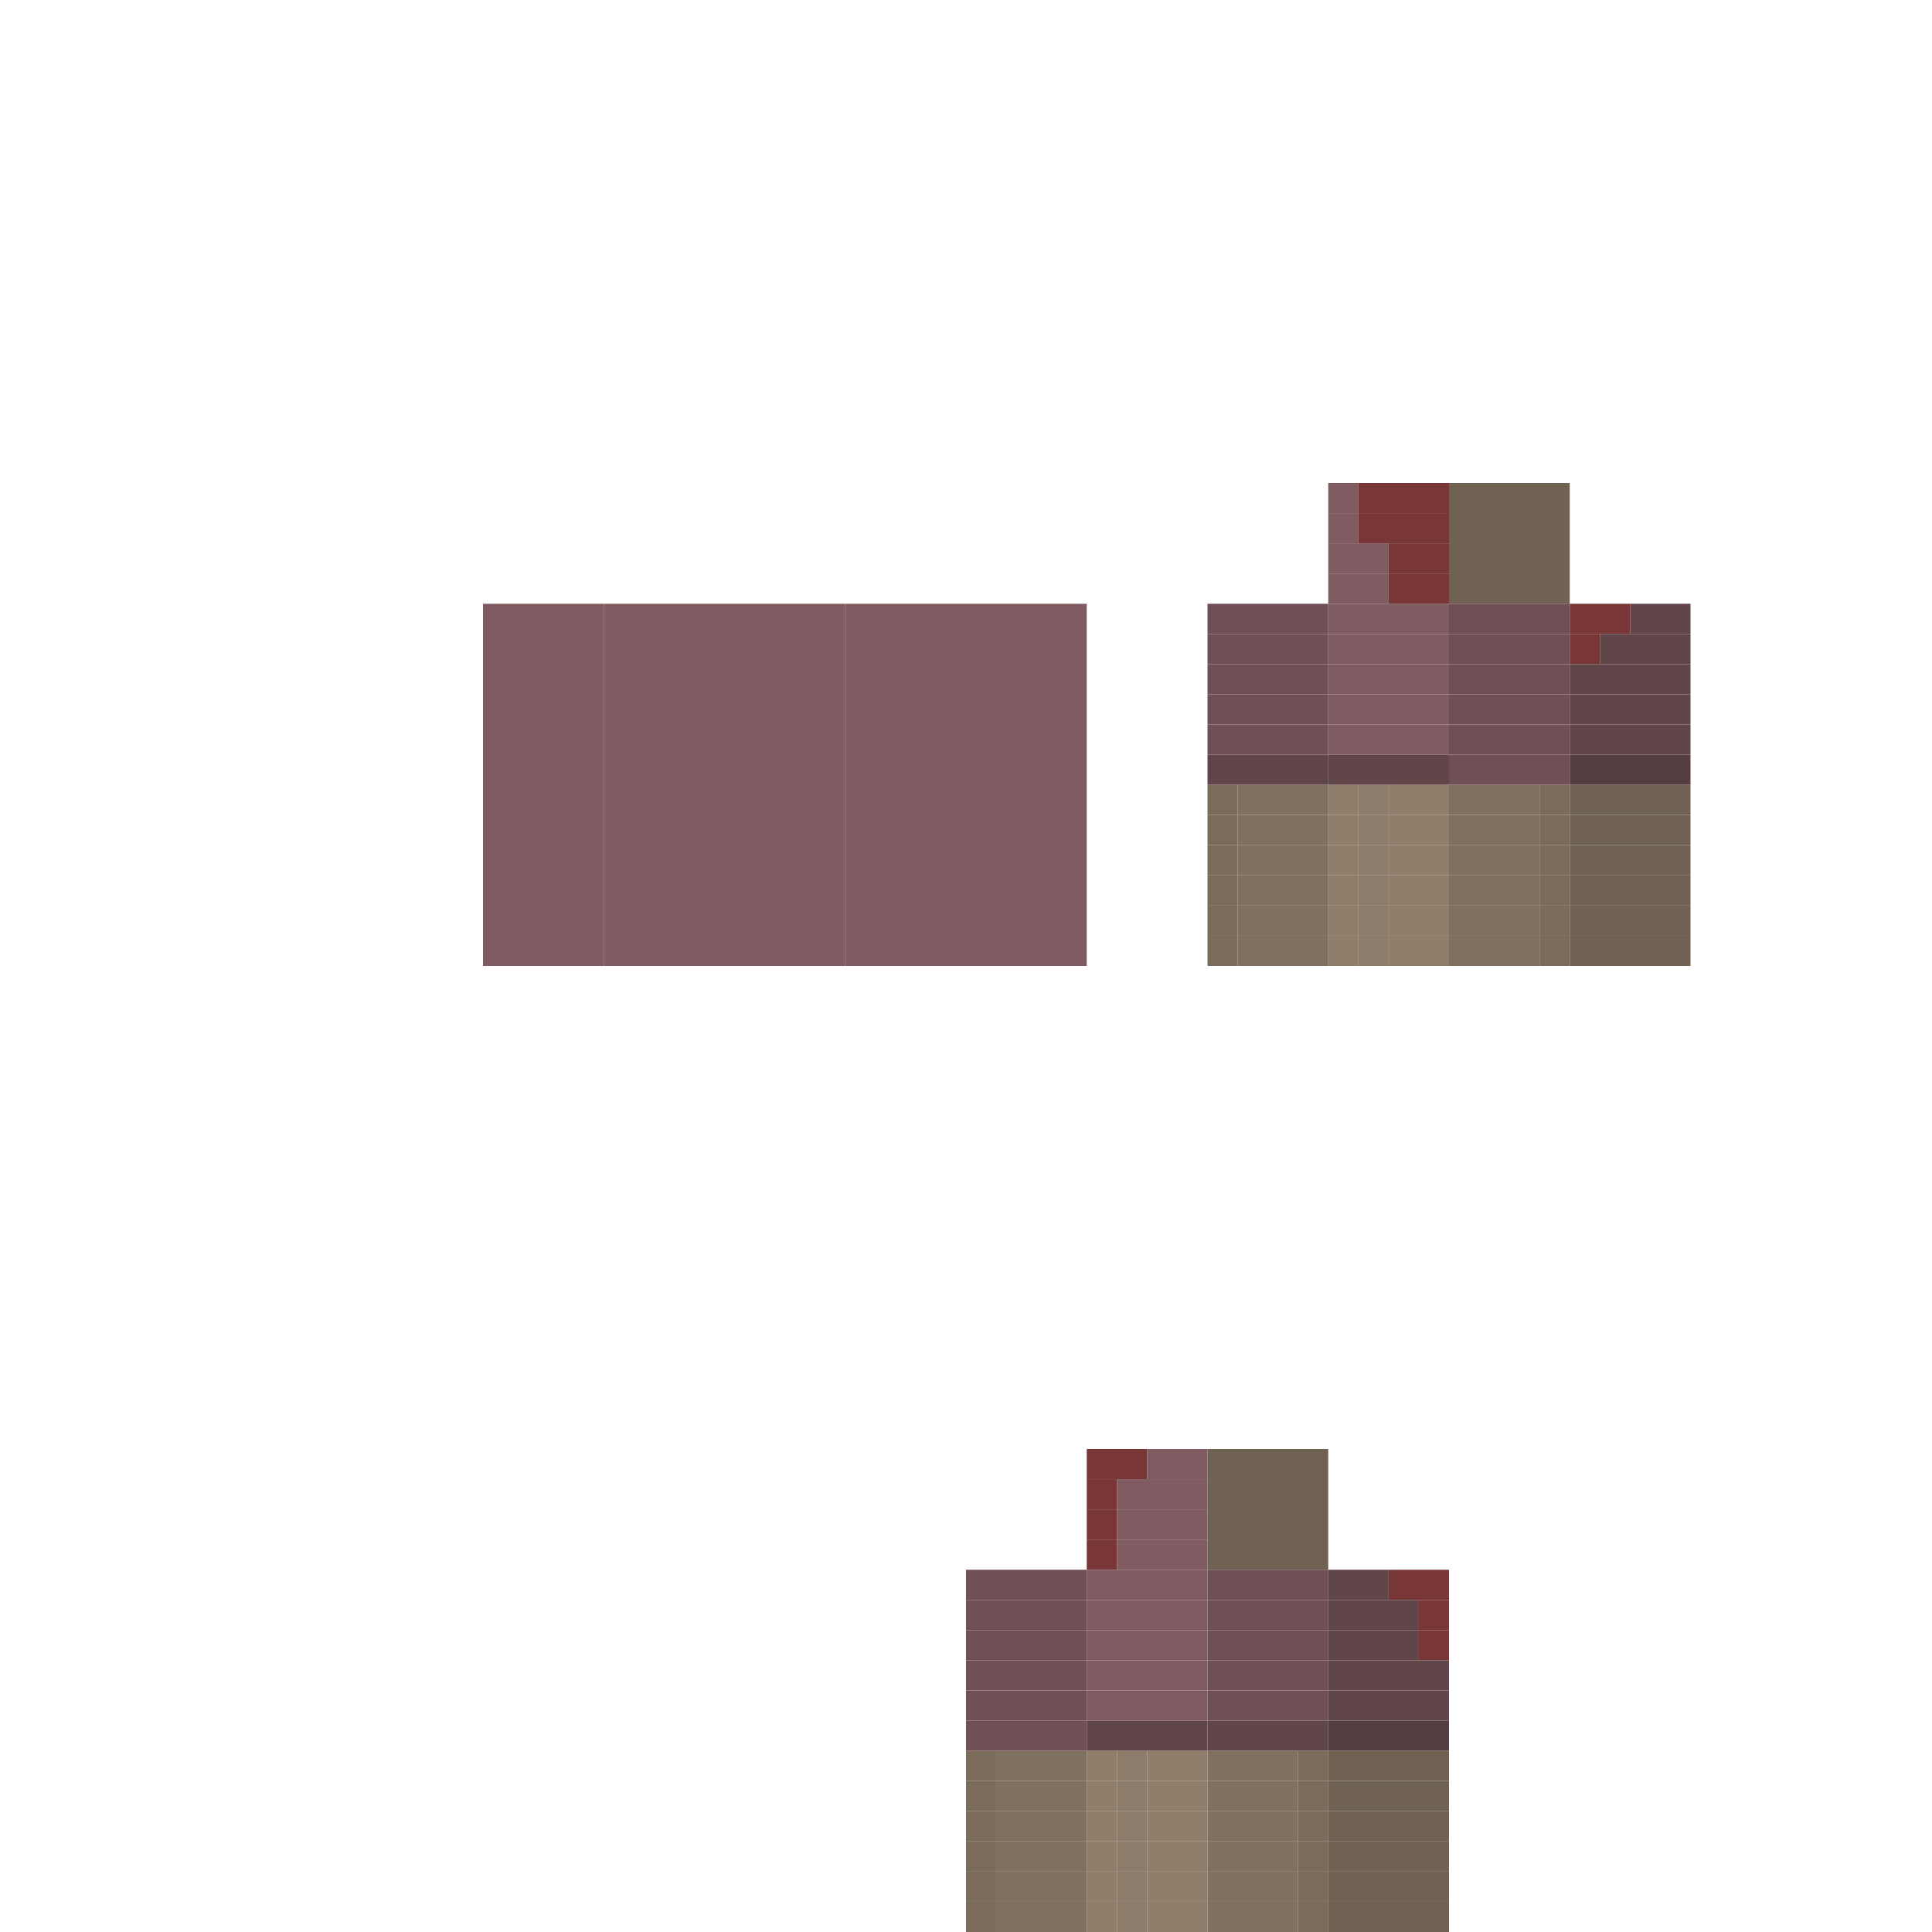
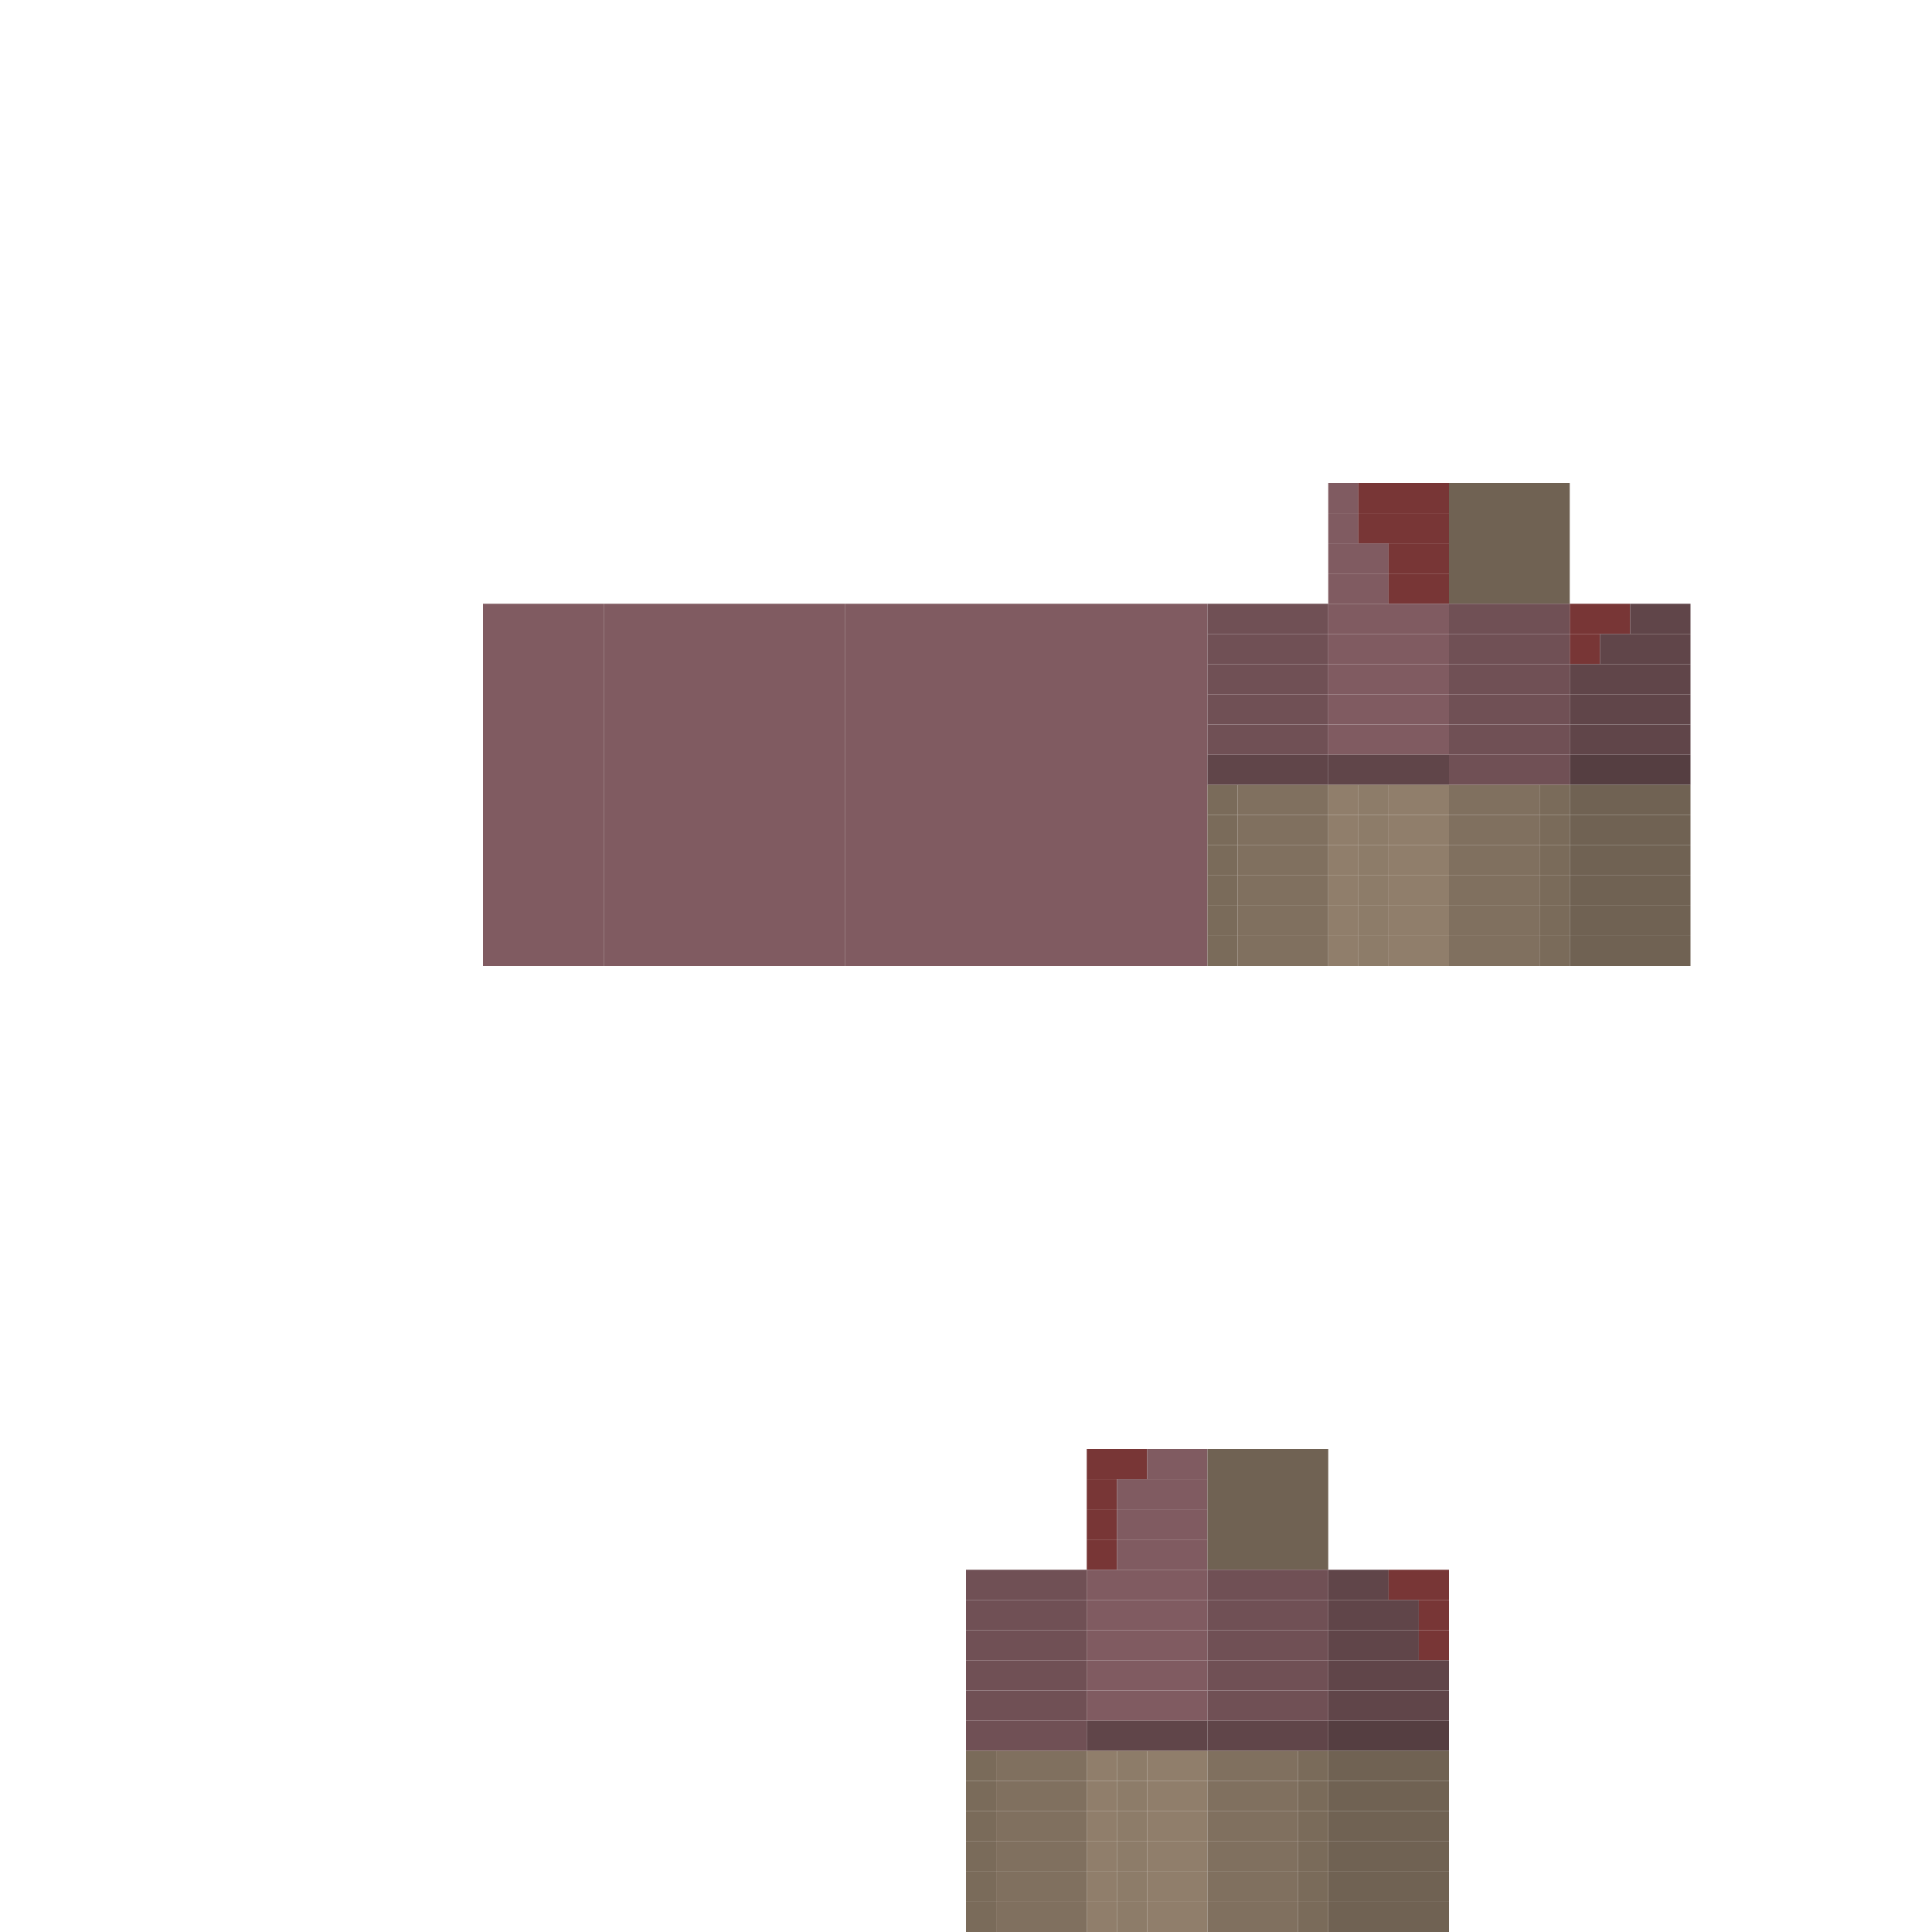
<svg xmlns="http://www.w3.org/2000/svg" width="64" height="64">
  <rect x="16" y="20" width="4" height="12" fill="#805b61" />
  <rect x="20" y="20" width="8" height="12" fill="#805b61" />
  <rect x="28" y="20" width="4" height="12" fill="#805b61" />
-   <rect x="32" y="20" width="4" height="12" fill="#805b61" />
+   <rect x="32" y="20" width="8" height="12" fill="#805b61" />
  <rect x="44" y="16" width="1" height="1" fill="#805b61" />
  <rect x="45" y="16" width="3" height="1" fill="#783636" />
  <rect x="44" y="17" width="1" height="1" fill="#805b61" />
  <rect x="45" y="17" width="3" height="1" fill="#783636" />
  <rect x="44" y="18" width="2" height="1" fill="#805b61" />
  <rect x="46" y="18" width="2" height="1" fill="#783636" />
  <rect x="44" y="19" width="2" height="1" fill="#805b61" />
  <rect x="46" y="19" width="2" height="1" fill="#783636" />
  <rect x="48" y="16" width="4" height="4" fill="#706253" class="colorizable-skin" />
  <rect x="44" y="20" width="4" height="1" fill="#805b61" />
  <rect x="44" y="21" width="4" height="1" fill="#805b61" />
  <rect x="44" y="22" width="4" height="1" fill="#805b61" />
  <rect x="44" y="23" width="4" height="1" fill="#805b61" />
  <rect x="44" y="24" width="4" height="1" fill="#805b61" />
  <rect x="44" y="25" width="4" height="1" fill="#604549" />
  <rect x="44" y="26" width="1" height="1" fill="#907e6b" class="colorizable-skin" />
  <rect x="45" y="26" width="1" height="1" fill="#8d7c69" class="colorizable-skin" />
  <rect x="46" y="26" width="2" height="1" fill="#907e6b" class="colorizable-skin" />
  <rect x="44" y="27" width="1" height="1" fill="#907e6b" class="colorizable-skin" />
  <rect x="45" y="27" width="1" height="1" fill="#8d7c69" class="colorizable-skin" />
  <rect x="46" y="27" width="2" height="1" fill="#907e6b" class="colorizable-skin" />
  <rect x="44" y="28" width="1" height="1" fill="#907e6b" class="colorizable-skin" />
  <rect x="45" y="28" width="1" height="1" fill="#8d7c69" class="colorizable-skin" />
  <rect x="46" y="28" width="2" height="1" fill="#907e6b" class="colorizable-skin" />
  <rect x="44" y="29" width="1" height="1" fill="#907e6b" class="colorizable-skin" />
  <rect x="45" y="29" width="1" height="1" fill="#8d7c69" class="colorizable-skin" />
  <rect x="46" y="29" width="2" height="1" fill="#907e6b" class="colorizable-skin" />
  <rect x="44" y="30" width="1" height="1" fill="#907e6b" class="colorizable-skin" />
  <rect x="45" y="30" width="1" height="1" fill="#8d7c69" class="colorizable-skin" />
  <rect x="46" y="30" width="2" height="1" fill="#907e6b" class="colorizable-skin" />
  <rect x="44" y="31" width="1" height="1" fill="#907e6b" class="colorizable-skin" />
  <rect x="45" y="31" width="1" height="1" fill="#8d7c69" class="colorizable-skin" />
  <rect x="46" y="31" width="2" height="1" fill="#907e6b" class="colorizable-skin" />
  <rect x="52" y="20" width="2" height="1" fill="#783636" />
  <rect x="54" y="20" width="2" height="1" fill="#604549" />
  <rect x="52" y="21" width="1" height="1" fill="#783636" />
  <rect x="53" y="21" width="3" height="1" fill="#604549" />
  <rect x="52" y="22" width="4" height="1" fill="#604549" />
  <rect x="52" y="23" width="4" height="1" fill="#604549" />
  <rect x="52" y="24" width="4" height="1" fill="#604549" />
  <rect x="52" y="25" width="4" height="1" fill="#553e41" />
  <rect x="52" y="26" width="4" height="1" fill="#706253" class="colorizable-skin" />
  <rect x="52" y="27" width="4" height="1" fill="#706253" class="colorizable-skin" />
  <rect x="52" y="28" width="4" height="1" fill="#706253" class="colorizable-skin" />
  <rect x="52" y="29" width="4" height="1" fill="#706253" class="colorizable-skin" />
  <rect x="52" y="30" width="4" height="1" fill="#706253" class="colorizable-skin" />
  <rect x="52" y="31" width="4" height="1" fill="#706253" class="colorizable-skin" />
  <rect x="40" y="20" width="4" height="1" fill="#705055" />
  <rect x="40" y="21" width="4" height="1" fill="#705055" />
  <rect x="40" y="22" width="4" height="1" fill="#705055" />
  <rect x="40" y="23" width="4" height="1" fill="#705055" />
  <rect x="40" y="24" width="4" height="1" fill="#705055" />
  <rect x="40" y="25" width="4" height="1" fill="#604549" />
  <rect x="40" y="26" width="1" height="1" fill="#7a6b5a" />
  <rect x="41" y="26" width="3" height="1" fill="#80705f" class="colorizable-skin" />
  <rect x="40" y="27" width="1" height="1" fill="#7a6b5a" />
  <rect x="41" y="27" width="3" height="1" fill="#80705f" class="colorizable-skin" />
  <rect x="40" y="28" width="1" height="1" fill="#7a6b5a" />
  <rect x="41" y="28" width="3" height="1" fill="#80705f" class="colorizable-skin" />
  <rect x="40" y="29" width="1" height="1" fill="#7a6b5a" />
  <rect x="41" y="29" width="3" height="1" fill="#80705f" class="colorizable-skin" />
  <rect x="40" y="30" width="1" height="1" fill="#7a6b5a" />
  <rect x="41" y="30" width="3" height="1" fill="#80705f" class="colorizable-skin" />
  <rect x="40" y="31" width="1" height="1" fill="#7a6b5a" />
  <rect x="41" y="31" width="3" height="1" fill="#80705f" class="colorizable-skin" />
  <rect x="48" y="20" width="4" height="1" fill="#705055" />
  <rect x="48" y="21" width="4" height="1" fill="#705055" />
  <rect x="48" y="22" width="4" height="1" fill="#705055" />
  <rect x="48" y="23" width="4" height="1" fill="#705055" />
  <rect x="48" y="24" width="4" height="1" fill="#705055" />
  <rect x="48" y="25" width="4" height="1" fill="#705055" />
  <rect x="48" y="26" width="3" height="1" fill="#80705f" class="colorizable-skin" />
  <rect x="51" y="26" width="1" height="1" fill="#7a6b5a" />
  <rect x="48" y="27" width="3" height="1" fill="#80705f" class="colorizable-skin" />
  <rect x="51" y="27" width="1" height="1" fill="#7a6b5a" />
  <rect x="48" y="28" width="3" height="1" fill="#80705f" class="colorizable-skin" />
  <rect x="51" y="28" width="1" height="1" fill="#7a6b5a" />
  <rect x="48" y="29" width="3" height="1" fill="#80705f" class="colorizable-skin" />
  <rect x="51" y="29" width="1" height="1" fill="#7a6b5a" />
  <rect x="48" y="30" width="3" height="1" fill="#80705f" class="colorizable-skin" />
  <rect x="51" y="30" width="1" height="1" fill="#7a6b5a" />
  <rect x="48" y="31" width="3" height="1" fill="#80705f" class="colorizable-skin" />
  <rect x="51" y="31" width="1" height="1" fill="#7a6b5a" />
  <rect x="36" y="48" width="2" height="1" fill="#783636" />
  <rect x="38" y="48" width="2" height="1" fill="#805b61" />
  <rect x="36" y="49" width="1" height="1" fill="#783636" />
  <rect x="37" y="49" width="3" height="1" fill="#805b61" />
  <rect x="36" y="50" width="1" height="1" fill="#783636" />
  <rect x="37" y="50" width="3" height="1" fill="#805b61" />
  <rect x="36" y="51" width="1" height="1" fill="#783636" />
  <rect x="37" y="51" width="3" height="1" fill="#805b61" />
  <rect x="40" y="48" width="4" height="4" fill="#706253" class="colorizable-skin" />
  <rect x="36" y="52" width="4" height="1" fill="#805b61" />
  <rect x="36" y="53" width="4" height="1" fill="#805b61" />
  <rect x="36" y="54" width="4" height="1" fill="#805b61" />
  <rect x="36" y="55" width="4" height="1" fill="#805b61" />
  <rect x="36" y="56" width="4" height="1" fill="#805b61" />
  <rect x="36" y="57" width="4" height="1" fill="#604549" />
  <rect x="36" y="58" width="1" height="1" fill="#907e6b" class="colorizable-skin" />
  <rect x="37" y="58" width="1" height="1" fill="#8d7c69" class="colorizable-skin" />
  <rect x="38" y="58" width="2" height="1" fill="#907e6b" class="colorizable-skin" />
  <rect x="36" y="59" width="1" height="1" fill="#907e6b" class="colorizable-skin" />
  <rect x="37" y="59" width="1" height="1" fill="#8d7c69" class="colorizable-skin" />
  <rect x="38" y="59" width="2" height="1" fill="#907e6b" class="colorizable-skin" />
  <rect x="36" y="60" width="1" height="1" fill="#907e6b" class="colorizable-skin" />
  <rect x="37" y="60" width="1" height="1" fill="#8d7c69" class="colorizable-skin" />
  <rect x="38" y="60" width="2" height="1" fill="#907e6b" class="colorizable-skin" />
  <rect x="36" y="61" width="1" height="1" fill="#907e6b" class="colorizable-skin" />
  <rect x="37" y="61" width="1" height="1" fill="#8d7c69" class="colorizable-skin" />
  <rect x="38" y="61" width="2" height="1" fill="#907e6b" class="colorizable-skin" />
  <rect x="36" y="62" width="1" height="1" fill="#907e6b" class="colorizable-skin" />
  <rect x="37" y="62" width="1" height="1" fill="#8d7c69" class="colorizable-skin" />
  <rect x="38" y="62" width="2" height="1" fill="#907e6b" class="colorizable-skin" />
  <rect x="36" y="63" width="1" height="1" fill="#907e6b" class="colorizable-skin" />
  <rect x="37" y="63" width="1" height="1" fill="#8d7c69" class="colorizable-skin" />
  <rect x="38" y="63" width="2" height="1" fill="#907e6b" class="colorizable-skin" />
  <rect x="44" y="52" width="2" height="1" fill="#604549" />
  <rect x="46" y="52" width="2" height="1" fill="#783636" />
  <rect x="44" y="53" width="3" height="1" fill="#604549" />
  <rect x="47" y="53" width="1" height="1" fill="#783636" />
  <rect x="44" y="54" width="3" height="1" fill="#604549" />
  <rect x="47" y="54" width="1" height="1" fill="#783636" />
  <rect x="44" y="55" width="4" height="1" fill="#604549" />
  <rect x="44" y="56" width="4" height="1" fill="#604549" />
  <rect x="44" y="57" width="4" height="1" fill="#553e41" />
  <rect x="44" y="58" width="4" height="1" fill="#706253" class="colorizable-skin" />
  <rect x="44" y="59" width="4" height="1" fill="#706253" class="colorizable-skin" />
  <rect x="44" y="60" width="4" height="1" fill="#706253" class="colorizable-skin" />
  <rect x="44" y="61" width="4" height="1" fill="#706253" class="colorizable-skin" />
  <rect x="44" y="62" width="4" height="1" fill="#706253" class="colorizable-skin" />
  <rect x="44" y="63" width="4" height="1" fill="#706253" class="colorizable-skin" />
  <rect x="32" y="52" width="4" height="1" fill="#705055" />
  <rect x="32" y="53" width="4" height="1" fill="#705055" />
  <rect x="32" y="54" width="4" height="1" fill="#705055" />
  <rect x="32" y="55" width="4" height="1" fill="#705055" />
  <rect x="32" y="56" width="4" height="1" fill="#705055" />
  <rect x="32" y="57" width="4" height="1" fill="#705055" />
  <rect x="32" y="58" width="1" height="1" fill="#7a6b5a" />
  <rect x="33" y="58" width="3" height="1" fill="#80705f" class="colorizable-skin" />
  <rect x="32" y="59" width="1" height="1" fill="#7a6b5a" />
  <rect x="33" y="59" width="3" height="1" fill="#80705f" class="colorizable-skin" />
  <rect x="32" y="60" width="1" height="1" fill="#7a6b5a" />
  <rect x="33" y="60" width="3" height="1" fill="#80705f" class="colorizable-skin" />
  <rect x="32" y="61" width="1" height="1" fill="#7a6b5a" />
  <rect x="33" y="61" width="3" height="1" fill="#80705f" class="colorizable-skin" />
  <rect x="32" y="62" width="1" height="1" fill="#7a6b5a" />
  <rect x="33" y="62" width="3" height="1" fill="#80705f" class="colorizable-skin" />
  <rect x="32" y="63" width="1" height="1" fill="#7a6b5a" />
  <rect x="33" y="63" width="3" height="1" fill="#80705f" class="colorizable-skin" />
  <rect x="40" y="52" width="4" height="1" fill="#705055" />
  <rect x="40" y="53" width="4" height="1" fill="#705055" />
  <rect x="40" y="54" width="4" height="1" fill="#705055" />
  <rect x="40" y="55" width="4" height="1" fill="#705055" />
  <rect x="40" y="56" width="4" height="1" fill="#705055" />
  <rect x="40" y="57" width="4" height="1" fill="#604549" />
  <rect x="40" y="58" width="3" height="1" fill="#80705f" class="colorizable-skin" />
  <rect x="43" y="58" width="1" height="1" fill="#7a6b5a" />
  <rect x="40" y="59" width="3" height="1" fill="#80705f" class="colorizable-skin" />
  <rect x="43" y="59" width="1" height="1" fill="#7a6b5a" />
  <rect x="40" y="60" width="3" height="1" fill="#80705f" class="colorizable-skin" />
  <rect x="43" y="60" width="1" height="1" fill="#7a6b5a" />
  <rect x="40" y="61" width="3" height="1" fill="#80705f" class="colorizable-skin" />
  <rect x="43" y="61" width="1" height="1" fill="#7a6b5a" />
  <rect x="40" y="62" width="3" height="1" fill="#80705f" class="colorizable-skin" />
  <rect x="43" y="62" width="1" height="1" fill="#7a6b5a" />
  <rect x="40" y="63" width="3" height="1" fill="#80705f" class="colorizable-skin" />
  <rect x="43" y="63" width="1" height="1" fill="#7a6b5a" />
</svg>
